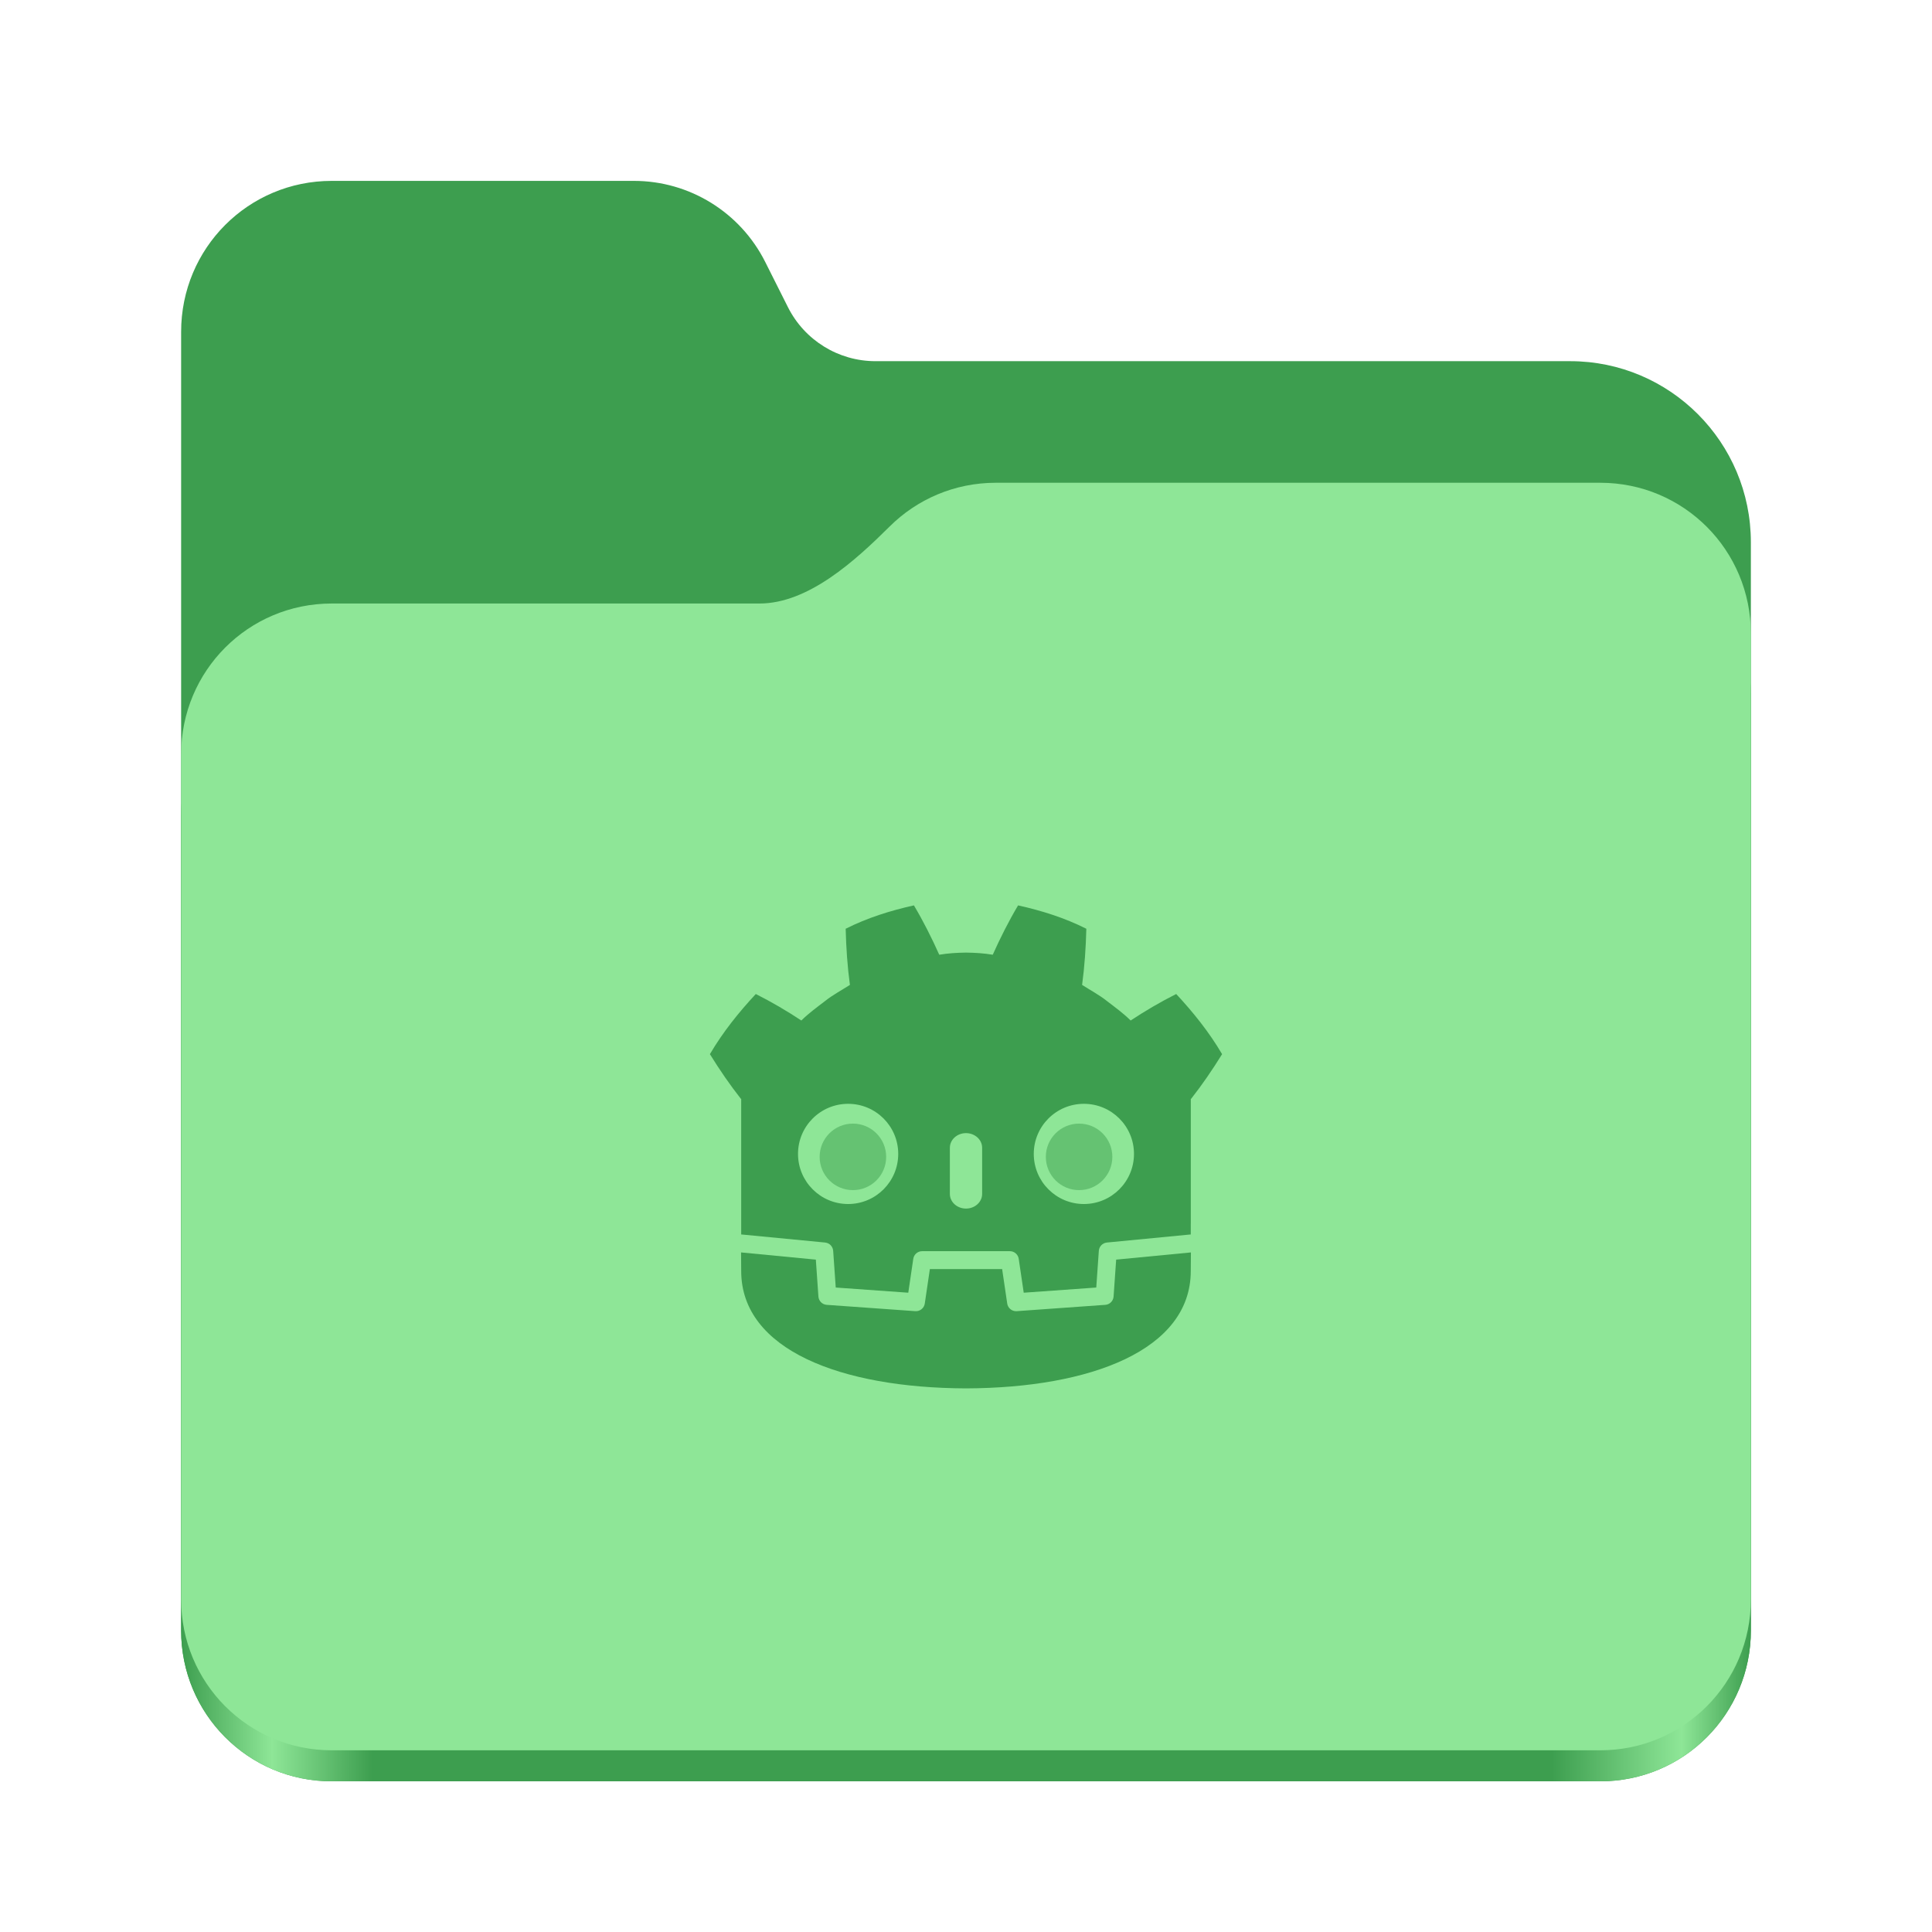
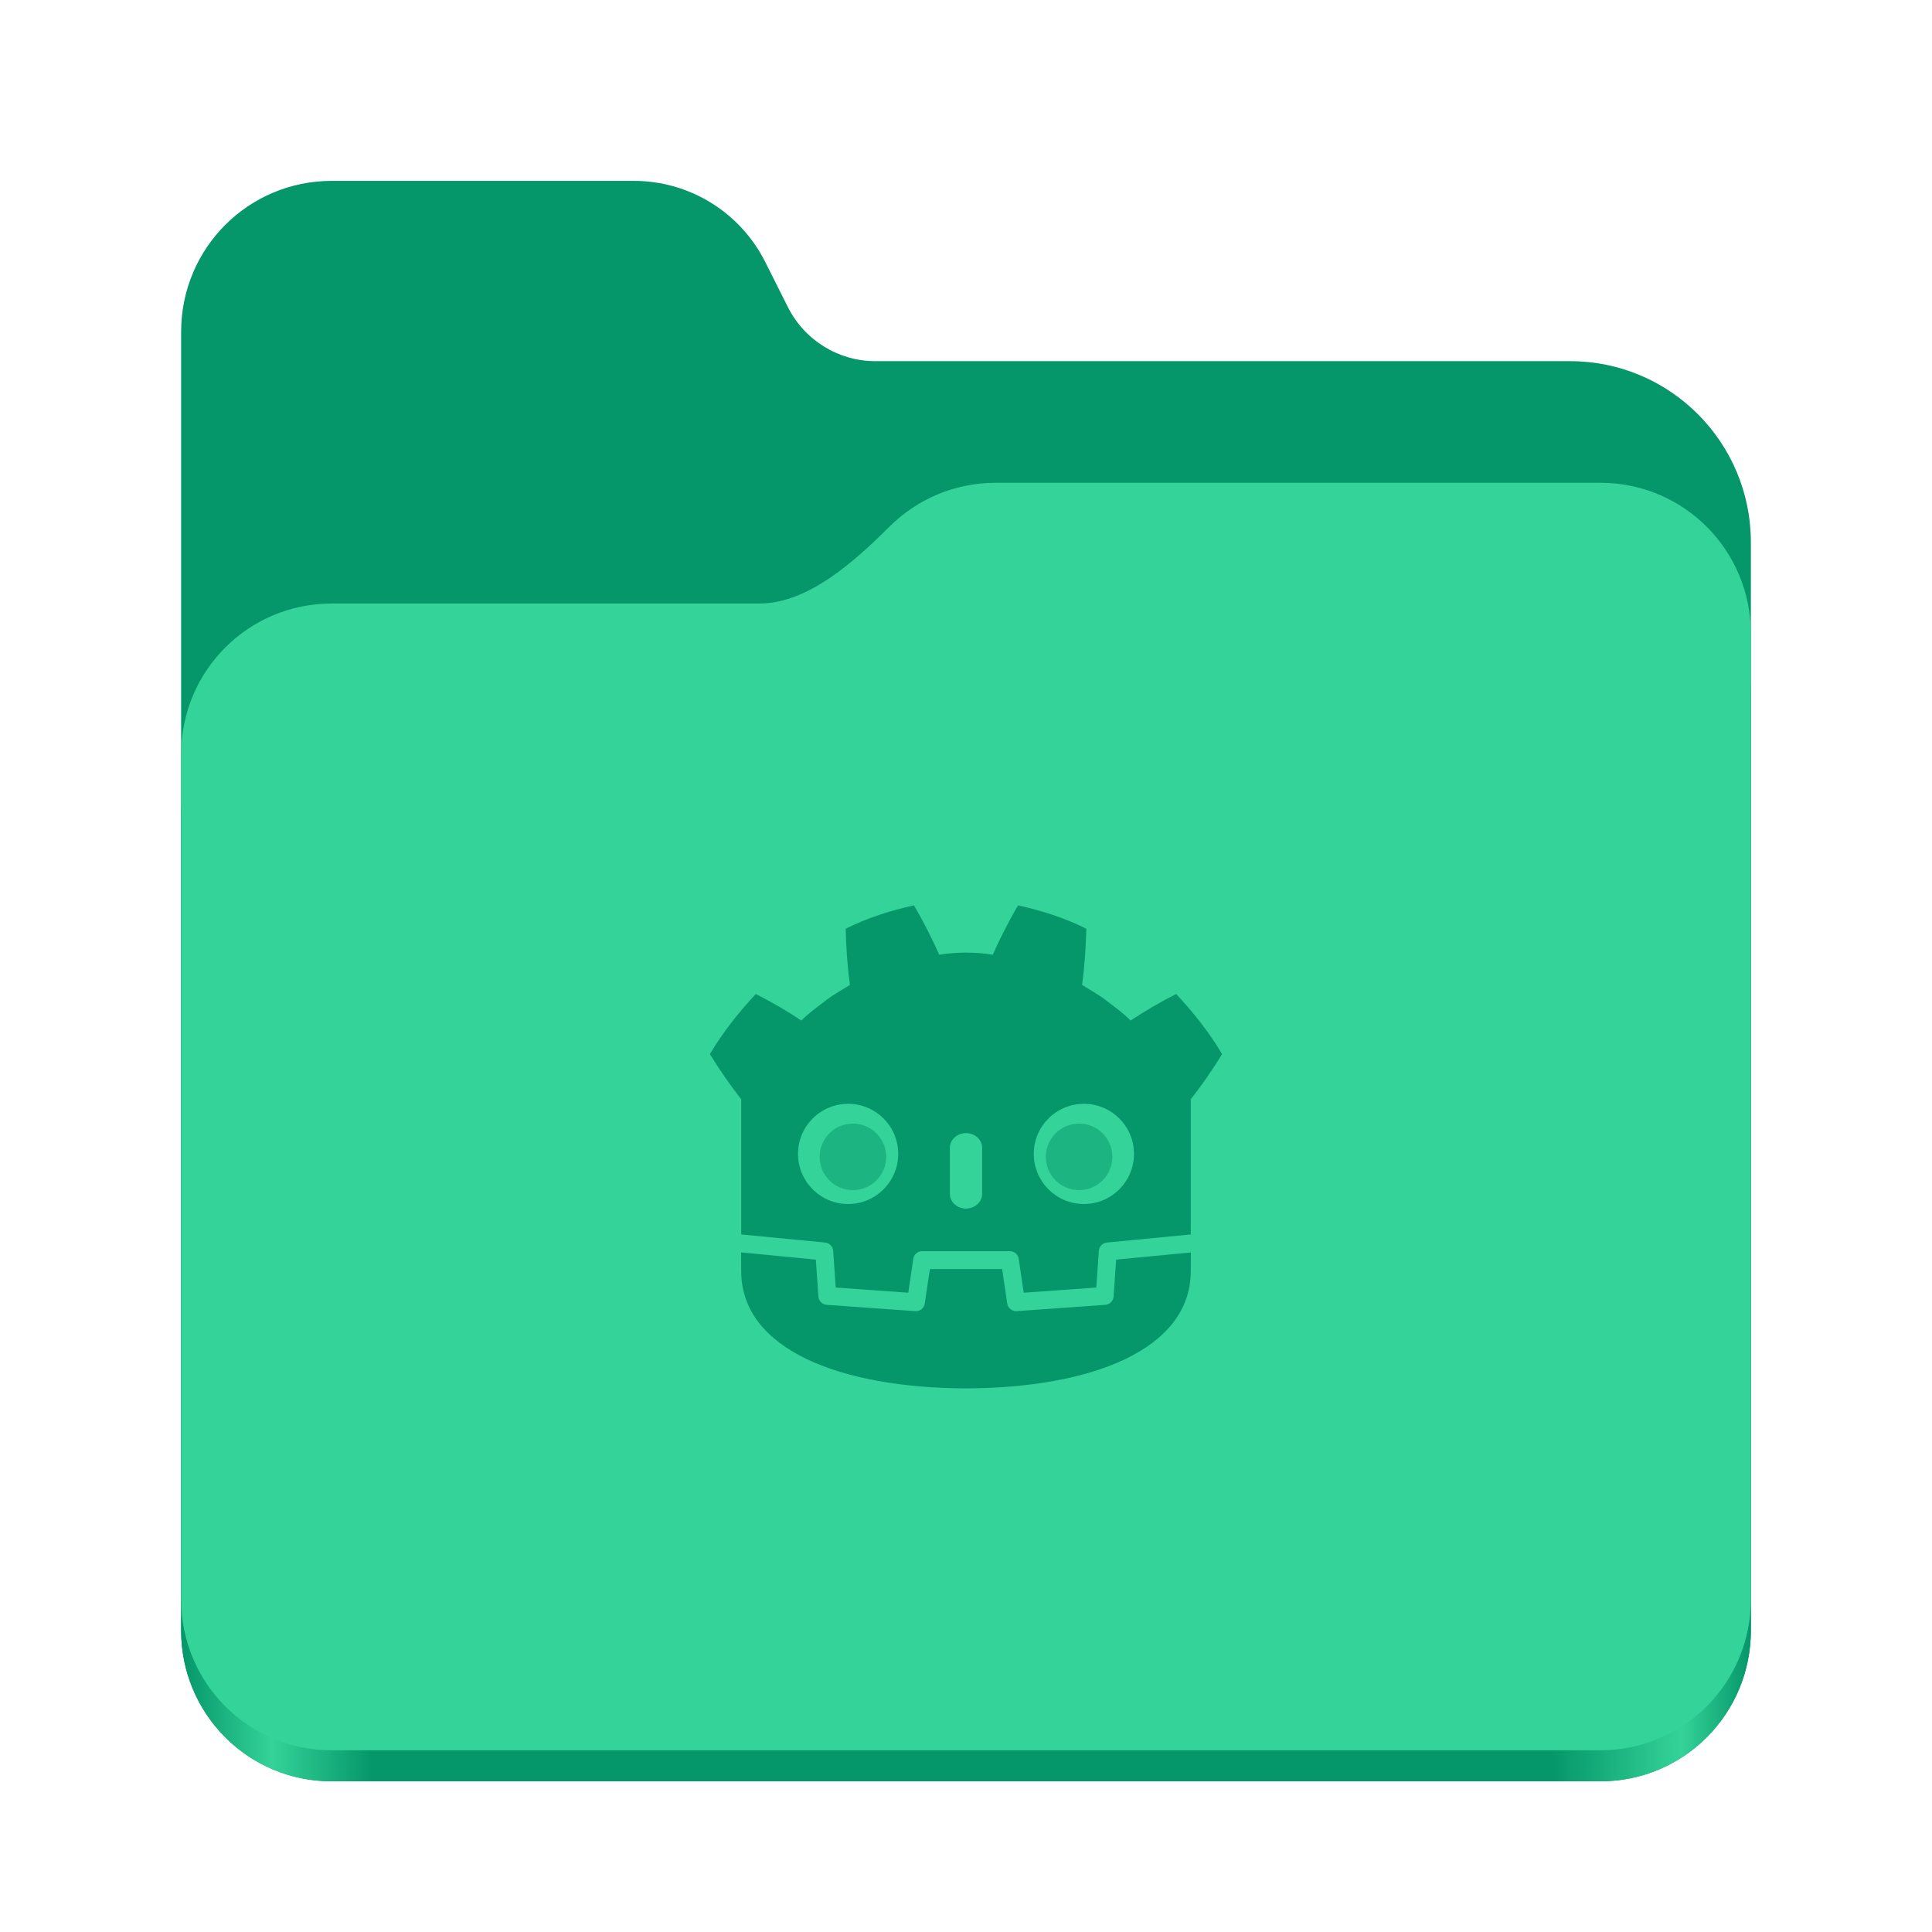
<svg xmlns="http://www.w3.org/2000/svg" xmlns:xlink="http://www.w3.org/1999/xlink" height="128" viewBox="0 0 128 128" width="128" version="1.1" id="svg5248">
  <defs id="defs5252">
    <filter style="color-interpolation-filters:sRGB" id="filter1302" x="-0.012" width="1.024" y="-0.012" height="1.024">
      <feGaussianBlur stdDeviation="2.08" id="feGaussianBlur1304" />
    </filter>
    <linearGradient id="bg-gradient-2">
      <stop style="stop-color:#3584e4;stop-opacity:1" offset="0" id="stop13402" />
-       <stop style="stop-color:#3d9e4f;stop-opacity:1" offset="1" id="stop13404" />
+       <stop style="stop-color:#059669;stop-opacity:1" offset="1" id="stop13404" />
    </linearGradient>
    <clipPath clipPathUnits="userSpaceOnUse" id="clipPath1509">
      <path id="path1511" d="M 192,-164 H 88 c 0,0 -40,0 -40,40 V 4 h 416 v -96 c 0,0 0,-40 -40,-40 H 224 Z" style="display:inline;opacity:1;vector-effect:none;fill:#c9b8a7;fill-opacity:1;stroke:none;stroke-width:26.067;stroke-linecap:butt;stroke-linejoin:miter;stroke-miterlimit:4;stroke-dasharray:none;stroke-dashoffset:0;stroke-opacity:1;marker:none;marker-start:none;marker-mid:none;marker-end:none;paint-order:normal;enable-background:new" />
    </clipPath>
    <filter style="color-interpolation-filters:sRGB" id="filter1529" x="-0.108" width="1.217" y="-0.134" height="1.269">
      <feGaussianBlur stdDeviation="18.8" id="feGaussianBlur1531" />
    </filter>
    <linearGradient id="linearGradient888">
      <stop style="stop-color:#99c1f1;stop-opacity:1" offset="0" id="stop884" />
      <stop style="stop-color:#c3e5e7;stop-opacity:1" offset="1" id="stop886" />
    </linearGradient>
    <linearGradient xlink:href="#bg-gradient-2" id="linearGradient5836" gradientUnits="userSpaceOnUse" x1="64" y1="756" x2="480" y2="756" gradientTransform="matrix(0.2511615,0,0,0.2511615,-222.4294,-48.90232)" />
    <linearGradient xlink:href="#linearGradient888" id="linearGradient5838" gradientUnits="userSpaceOnUse" x1="152.898" y1="-38.797" x2="447.309" y2="316" gradientTransform="matrix(0.2511615,0,0,0.2511615,-218.4109,161.0687)" />
    <linearGradient xlink:href="#linearGradient2023" id="linearGradient2025" x1="2689.252" y1="-1106.803" x2="2918.07" y2="-1106.803" gradientUnits="userSpaceOnUse" />
    <linearGradient id="linearGradient2023">
-       <stop style="stop-color:#3d9e4f;stop-opacity:1;" offset="0" id="stop2019" />
-       <stop style="stop-color:#8ee697;stop-opacity:1;" offset="0.058" id="stop2795" />
-       <stop style="stop-color:#3d9e4f;stop-opacity:1;" offset="0.122" id="stop2797" />
-       <stop style="stop-color:#3d9e4f;stop-opacity:1;" offset="0.873" id="stop2793" />
-       <stop style="stop-color:#8ee697;stop-opacity:1;" offset="0.956" id="stop2791" />
-       <stop style="stop-color:#3d9e4f;stop-opacity:1;" offset="1" id="stop2021" />
+       <stop style="stop-color:#059669;stop-opacity:1;" offset="0" id="stop2019" />
+       <stop style="stop-color:#34d399;stop-opacity:1;" offset="0.058" id="stop2795" />
+       <stop style="stop-color:#059669;stop-opacity:1;" offset="0.122" id="stop2797" />
+       <stop style="stop-color:#059669;stop-opacity:1;" offset="0.873" id="stop2793" />
+       <stop style="stop-color:#34d399;stop-opacity:1;" offset="0.956" id="stop2791" />
+       <stop style="stop-color:#059669;stop-opacity:1;" offset="1" id="stop2021" />
    </linearGradient>
  </defs>
  <linearGradient id="a" gradientUnits="userSpaceOnUse" x1="12" x2="116" y1="64" y2="64">
    <stop offset="0" stop-color="#3d3846" id="stop5214" />
    <stop offset="0.05" stop-color="#77767b" id="stop5216" />
    <stop offset="0.1" stop-color="#5e5c64" id="stop5218" />
    <stop offset="0.9" stop-color="#504e56" id="stop5220" />
    <stop offset="0.95" stop-color="#77767b" id="stop5222" />
    <stop offset="1" stop-color="#3d3846" id="stop5224" />
  </linearGradient>
  <linearGradient id="b" gradientUnits="userSpaceOnUse" x1="12" x2="112.041" y1="60" y2="80.988">
    <stop offset="0" stop-color="#77767b" id="stop5227" />
    <stop offset="0.384" stop-color="#9a9996" id="stop5229" />
    <stop offset="0.721" stop-color="#77767b" id="stop5231" />
    <stop offset="1" stop-color="#68666f" id="stop5233" />
  </linearGradient>
  <g id="g760" style="display:inline;stroke-width:1.264;enable-background:new" transform="matrix(0.4545101,0,0,0.4555215,-1210.292,616.1566)">
-     <path id="rect1135" style="fill:#3d9e4f;fill-opacity:1;stroke-width:8.791;stroke-linecap:round;stop-color:#000000" d="m 2711.206,-1326.332 c -12.162,0 -21.954,9.791 -21.954,21.953 v 188.867 c 0,12.162 9.793,21.953 21.954,21.953 h 184.909 c 12.162,0 21.954,-9.791 21.954,-21.953 v -158.255 a 26.343,26.343 45 0 0 -26.343,-26.343 h -101.266 a 14.284,14.284 31.639 0 1 -12.758,-7.861 l -3.308,-6.57 a 21.426,21.426 31.639 0 0 -19.137,-11.791 z" />
+     <path id="rect1135" style="fill:#059669;fill-opacity:1;stroke-width:8.791;stroke-linecap:round;stop-color:#000000" d="m 2711.206,-1326.332 c -12.162,0 -21.954,9.791 -21.954,21.953 v 188.867 c 0,12.162 9.793,21.953 21.954,21.953 h 184.909 c 12.162,0 21.954,-9.791 21.954,-21.953 v -158.255 a 26.343,26.343 45 0 0 -26.343,-26.343 h -101.266 a 14.284,14.284 31.639 0 1 -12.758,-7.861 l -3.308,-6.57 a 21.426,21.426 31.639 0 0 -19.137,-11.791 z" />
    <path id="path1953" style="fill:url(#linearGradient2025);fill-opacity:1;stroke-width:8.791;stroke-linecap:round;stop-color:#000000" d="m 2808.014,-1273.645 c -6.043,0 -11.502,2.418 -15.465,6.343 -5.003,4.955 -11.848,11.22 -18.994,11.22 h -62.349 c -12.162,0 -21.954,9.791 -21.954,21.953 v 118.618 c 0,12.162 9.793,21.953 21.954,21.953 h 184.909 c 12.162,0 21.954,-9.791 21.954,-21.953 v -105.446 -13.172 -17.562 c 0,-12.162 -9.793,-21.953 -21.954,-21.953 z" />
-     <path id="rect1586" style="fill:#8ee697;fill-opacity:1;stroke-width:8.791;stroke-linecap:round;stop-color:#000000" d="m 2808.014,-1282.426 c -6.043,0 -11.502,2.418 -15.465,6.343 -5.003,4.955 -11.848,11.22 -18.994,11.22 h -62.349 c -12.162,0 -21.954,9.791 -21.954,21.953 v 122.887 c 0,12.162 9.793,21.953 21.954,21.953 h 184.909 c 12.162,0 21.954,-9.791 21.954,-21.953 v -109.715 -13.172 -17.562 c 0,-12.162 -9.793,-21.953 -21.954,-21.953 z" />
+     <path id="rect1586" style="fill:#34d399;fill-opacity:1;stroke-width:8.791;stroke-linecap:round;stop-color:#000000" d="m 2808.014,-1282.426 c -6.043,0 -11.502,2.418 -15.465,6.343 -5.003,4.955 -11.848,11.22 -18.994,11.22 h -62.349 c -12.162,0 -21.954,9.791 -21.954,21.953 v 122.887 c 0,12.162 9.793,21.953 21.954,21.953 h 184.909 c 12.162,0 21.954,-9.791 21.954,-21.953 v -109.715 -13.172 -17.562 c 0,-12.162 -9.793,-21.953 -21.954,-21.953 z" />
  </g>
-   <g id="g2247" transform="matrix(0.0365662,0,0,0.0365662,125.5775,100.1176)" style="fill:#3d9e4f;fill-opacity:1">
-     <path id="path84-6" style="fill:#3d9e4f;fill-opacity:1;fill-rule:nonzero;stroke:none;stroke-width:1.333" d="m -1778.385,-1097.562 c -42.392,9.424 -84.327,22.545 -123.642,42.334 0.899,34.716 3.142,67.98 7.691,101.768 -15.268,9.782 -31.315,18.178 -45.576,29.629 -14.49,11.147 -29.288,21.812 -42.408,34.85 -26.212,-17.337 -53.957,-33.63 -82.537,-48.012 -30.808,33.155 -59.611,68.942 -83.143,108.986 17.704,28.639 36.185,55.482 56.141,80.957 h 0.559 v 197.783 25.121 22.861 c 0.45,0.004 0.898,0.021 1.344,0.062 l 150.67,14.527 c 7.892,0.762 14.077,7.114 14.627,15.023 l 4.646,66.51 131.43,9.379 9.055,-61.387 c 1.174,-7.959 8,-13.857 16.051,-13.857 h 158.961 c 8.046,0 14.873,5.899 16.047,13.857 l 9.055,61.387 131.434,-9.379 4.643,-66.51 c 0.554,-7.909 6.735,-14.258 14.627,-15.023 l 150.611,-14.527 c 0.445,-0.042 0.89,-0.058 1.34,-0.062 v -19.609 l 0.062,-0.021 v -226.135 h 0.557 c 19.96,-25.475 38.431,-52.318 56.143,-80.957 -23.523,-40.044 -52.345,-75.831 -83.152,-108.986 -28.572,14.382 -56.325,30.675 -82.537,48.012 -13.116,-13.037 -27.89,-23.702 -42.4,-34.85 -14.257,-11.451 -30.325,-19.847 -45.565,-29.629 4.537,-33.788 6.782,-67.052 7.686,-101.768 -39.32,-19.789 -81.251,-32.91 -123.664,-42.334 -16.933,28.46 -32.417,59.279 -45.904,89.408 -15.993,-2.672 -32.06,-3.662 -48.148,-3.853 v -0.025 c -0.112,0 -0.217,0.025 -0.312,0.025 -0.1,0 -0.205,-0.025 -0.305,-0.025 v 0.025 c -16.118,0.191 -32.173,1.181 -48.17,3.853 -13.478,-30.129 -28.954,-60.948 -45.912,-89.408 z m -119.199,359.523 c 50.151,0 90.799,40.62 90.799,90.754 0,50.168 -40.648,90.807 -90.799,90.807 -50.126,0 -90.787,-40.639 -90.787,-90.807 0,-50.134 40.661,-90.754 90.787,-90.754 z m 427.178,0 c 50.122,0 90.779,40.62 90.779,90.754 0,50.168 -40.657,90.807 -90.779,90.807 -50.16,0 -90.807,-40.639 -90.807,-90.807 0,-50.134 40.647,-90.754 90.807,-90.754 z m -213.6,53.109 c 16.143,0 29.254,11.908 29.254,26.561 v 83.59 c 0,14.665 -13.111,26.562 -29.254,26.562 -16.142,0 -29.227,-11.898 -29.227,-26.562 v -83.59 c 0,-14.652 13.084,-26.561 29.227,-26.561 z" />
-     <path d="m -1411.929,-455.714 -4.666,66.864 c -0.562,8.059 -6.972,14.473 -15.031,15.052 l -160.489,11.451 c -0.391,0.029 -0.783,0.042 -1.17,0.042 -7.976,0 -14.856,-5.853 -16.034,-13.861 l -9.204,-62.414 h -130.952 l -9.204,62.414 c -1.236,8.4 -8.746,14.44 -17.204,13.82 l -160.489,-11.451 c -8.059,-0.579 -14.469,-6.993 -15.031,-15.052 l -4.666,-66.864 -135.481,-13.062 c 0.062,14.561 0.25,30.512 0.25,33.688 0,143.086 181.511,211.86 407.024,212.651 h 0.275 0.279 c 225.514,-0.791 406.962,-69.566 406.962,-212.651 0,-3.234 0.196,-19.119 0.262,-33.688 z" style="fill:#3d9e4f;fill-opacity:1;fill-rule:nonzero;stroke:none;stroke-width:1.333" id="path88-5" />
-     <path d="m -1828.633,-641.9 c 0,33.276 -26.97,60.245 -60.27,60.245 -33.284,0 -60.27,-26.97 -60.27,-60.245 0,-33.276 26.986,-60.27 60.27,-60.27 33.301,0 60.27,26.995 60.27,60.27" style="fill:#3d9e4f;fill-opacity:0.5;fill-rule:nonzero;stroke:none;stroke-width:1.333" id="path96-2" />
-     <path d="m -1539.359,-641.9 c 0,33.276 26.961,60.245 60.237,60.245 33.309,0 60.27,-26.97 60.27,-60.245 0,-33.276 -26.961,-60.27 -60.27,-60.27 -33.276,0 -60.237,26.995 -60.237,60.27" style="fill:#3d9e4f;fill-opacity:0.5;fill-rule:nonzero;stroke:none;stroke-width:1.333" id="path108-9" />
+   <g id="g2247" transform="matrix(0.0365662,0,0,0.0365662,125.5775,100.1176)" style="fill:#059669;fill-opacity:1">
+     <path id="path84-6" style="fill:#059669;fill-opacity:1;fill-rule:nonzero;stroke:none;stroke-width:1.333" d="m -1778.385,-1097.562 c -42.392,9.424 -84.327,22.545 -123.642,42.334 0.899,34.716 3.142,67.98 7.691,101.768 -15.268,9.782 -31.315,18.178 -45.576,29.629 -14.49,11.147 -29.288,21.812 -42.408,34.85 -26.212,-17.337 -53.957,-33.63 -82.537,-48.012 -30.808,33.155 -59.611,68.942 -83.143,108.986 17.704,28.639 36.185,55.482 56.141,80.957 h 0.559 v 197.783 25.121 22.861 c 0.45,0.004 0.898,0.021 1.344,0.062 l 150.67,14.527 c 7.892,0.762 14.077,7.114 14.627,15.023 l 4.646,66.51 131.43,9.379 9.055,-61.387 c 1.174,-7.959 8,-13.857 16.051,-13.857 h 158.961 c 8.046,0 14.873,5.899 16.047,13.857 l 9.055,61.387 131.434,-9.379 4.643,-66.51 c 0.554,-7.909 6.735,-14.258 14.627,-15.023 l 150.611,-14.527 c 0.445,-0.042 0.89,-0.058 1.34,-0.062 v -19.609 l 0.062,-0.021 v -226.135 h 0.557 c 19.96,-25.475 38.431,-52.318 56.143,-80.957 -23.523,-40.044 -52.345,-75.831 -83.152,-108.986 -28.572,14.382 -56.325,30.675 -82.537,48.012 -13.116,-13.037 -27.89,-23.702 -42.4,-34.85 -14.257,-11.451 -30.325,-19.847 -45.565,-29.629 4.537,-33.788 6.782,-67.052 7.686,-101.768 -39.32,-19.789 -81.251,-32.91 -123.664,-42.334 -16.933,28.46 -32.417,59.279 -45.904,89.408 -15.993,-2.672 -32.06,-3.662 -48.148,-3.853 v -0.025 c -0.112,0 -0.217,0.025 -0.312,0.025 -0.1,0 -0.205,-0.025 -0.305,-0.025 v 0.025 c -16.118,0.191 -32.173,1.181 -48.17,3.853 -13.478,-30.129 -28.954,-60.948 -45.912,-89.408 z m -119.199,359.523 c 50.151,0 90.799,40.62 90.799,90.754 0,50.168 -40.648,90.807 -90.799,90.807 -50.126,0 -90.787,-40.639 -90.787,-90.807 0,-50.134 40.661,-90.754 90.787,-90.754 z m 427.178,0 c 50.122,0 90.779,40.62 90.779,90.754 0,50.168 -40.657,90.807 -90.779,90.807 -50.16,0 -90.807,-40.639 -90.807,-90.807 0,-50.134 40.647,-90.754 90.807,-90.754 z m -213.6,53.109 c 16.143,0 29.254,11.908 29.254,26.561 v 83.59 c 0,14.665 -13.111,26.562 -29.254,26.562 -16.142,0 -29.227,-11.898 -29.227,-26.562 v -83.59 c 0,-14.652 13.084,-26.561 29.227,-26.561 z" />
+     <path d="m -1411.929,-455.714 -4.666,66.864 c -0.562,8.059 -6.972,14.473 -15.031,15.052 l -160.489,11.451 c -0.391,0.029 -0.783,0.042 -1.17,0.042 -7.976,0 -14.856,-5.853 -16.034,-13.861 l -9.204,-62.414 h -130.952 l -9.204,62.414 c -1.236,8.4 -8.746,14.44 -17.204,13.82 l -160.489,-11.451 c -8.059,-0.579 -14.469,-6.993 -15.031,-15.052 l -4.666,-66.864 -135.481,-13.062 c 0.062,14.561 0.25,30.512 0.25,33.688 0,143.086 181.511,211.86 407.024,212.651 h 0.275 0.279 c 225.514,-0.791 406.962,-69.566 406.962,-212.651 0,-3.234 0.196,-19.119 0.262,-33.688 z" style="fill:#059669;fill-opacity:1;fill-rule:nonzero;stroke:none;stroke-width:1.333" id="path88-5" />
+     <path d="m -1828.633,-641.9 c 0,33.276 -26.97,60.245 -60.27,60.245 -33.284,0 -60.27,-26.97 -60.27,-60.245 0,-33.276 26.986,-60.27 60.27,-60.27 33.301,0 60.27,26.995 60.27,60.27" style="fill:#059669;fill-opacity:0.5;fill-rule:nonzero;stroke:none;stroke-width:1.333" id="path96-2" />
+     <path d="m -1539.359,-641.9 c 0,33.276 26.961,60.245 60.237,60.245 33.309,0 60.27,-26.97 60.27,-60.245 0,-33.276 -26.961,-60.27 -60.27,-60.27 -33.276,0 -60.237,26.995 -60.237,60.27" style="fill:#059669;fill-opacity:0.5;fill-rule:nonzero;stroke:none;stroke-width:1.333" id="path108-9" />
  </g>
</svg>
